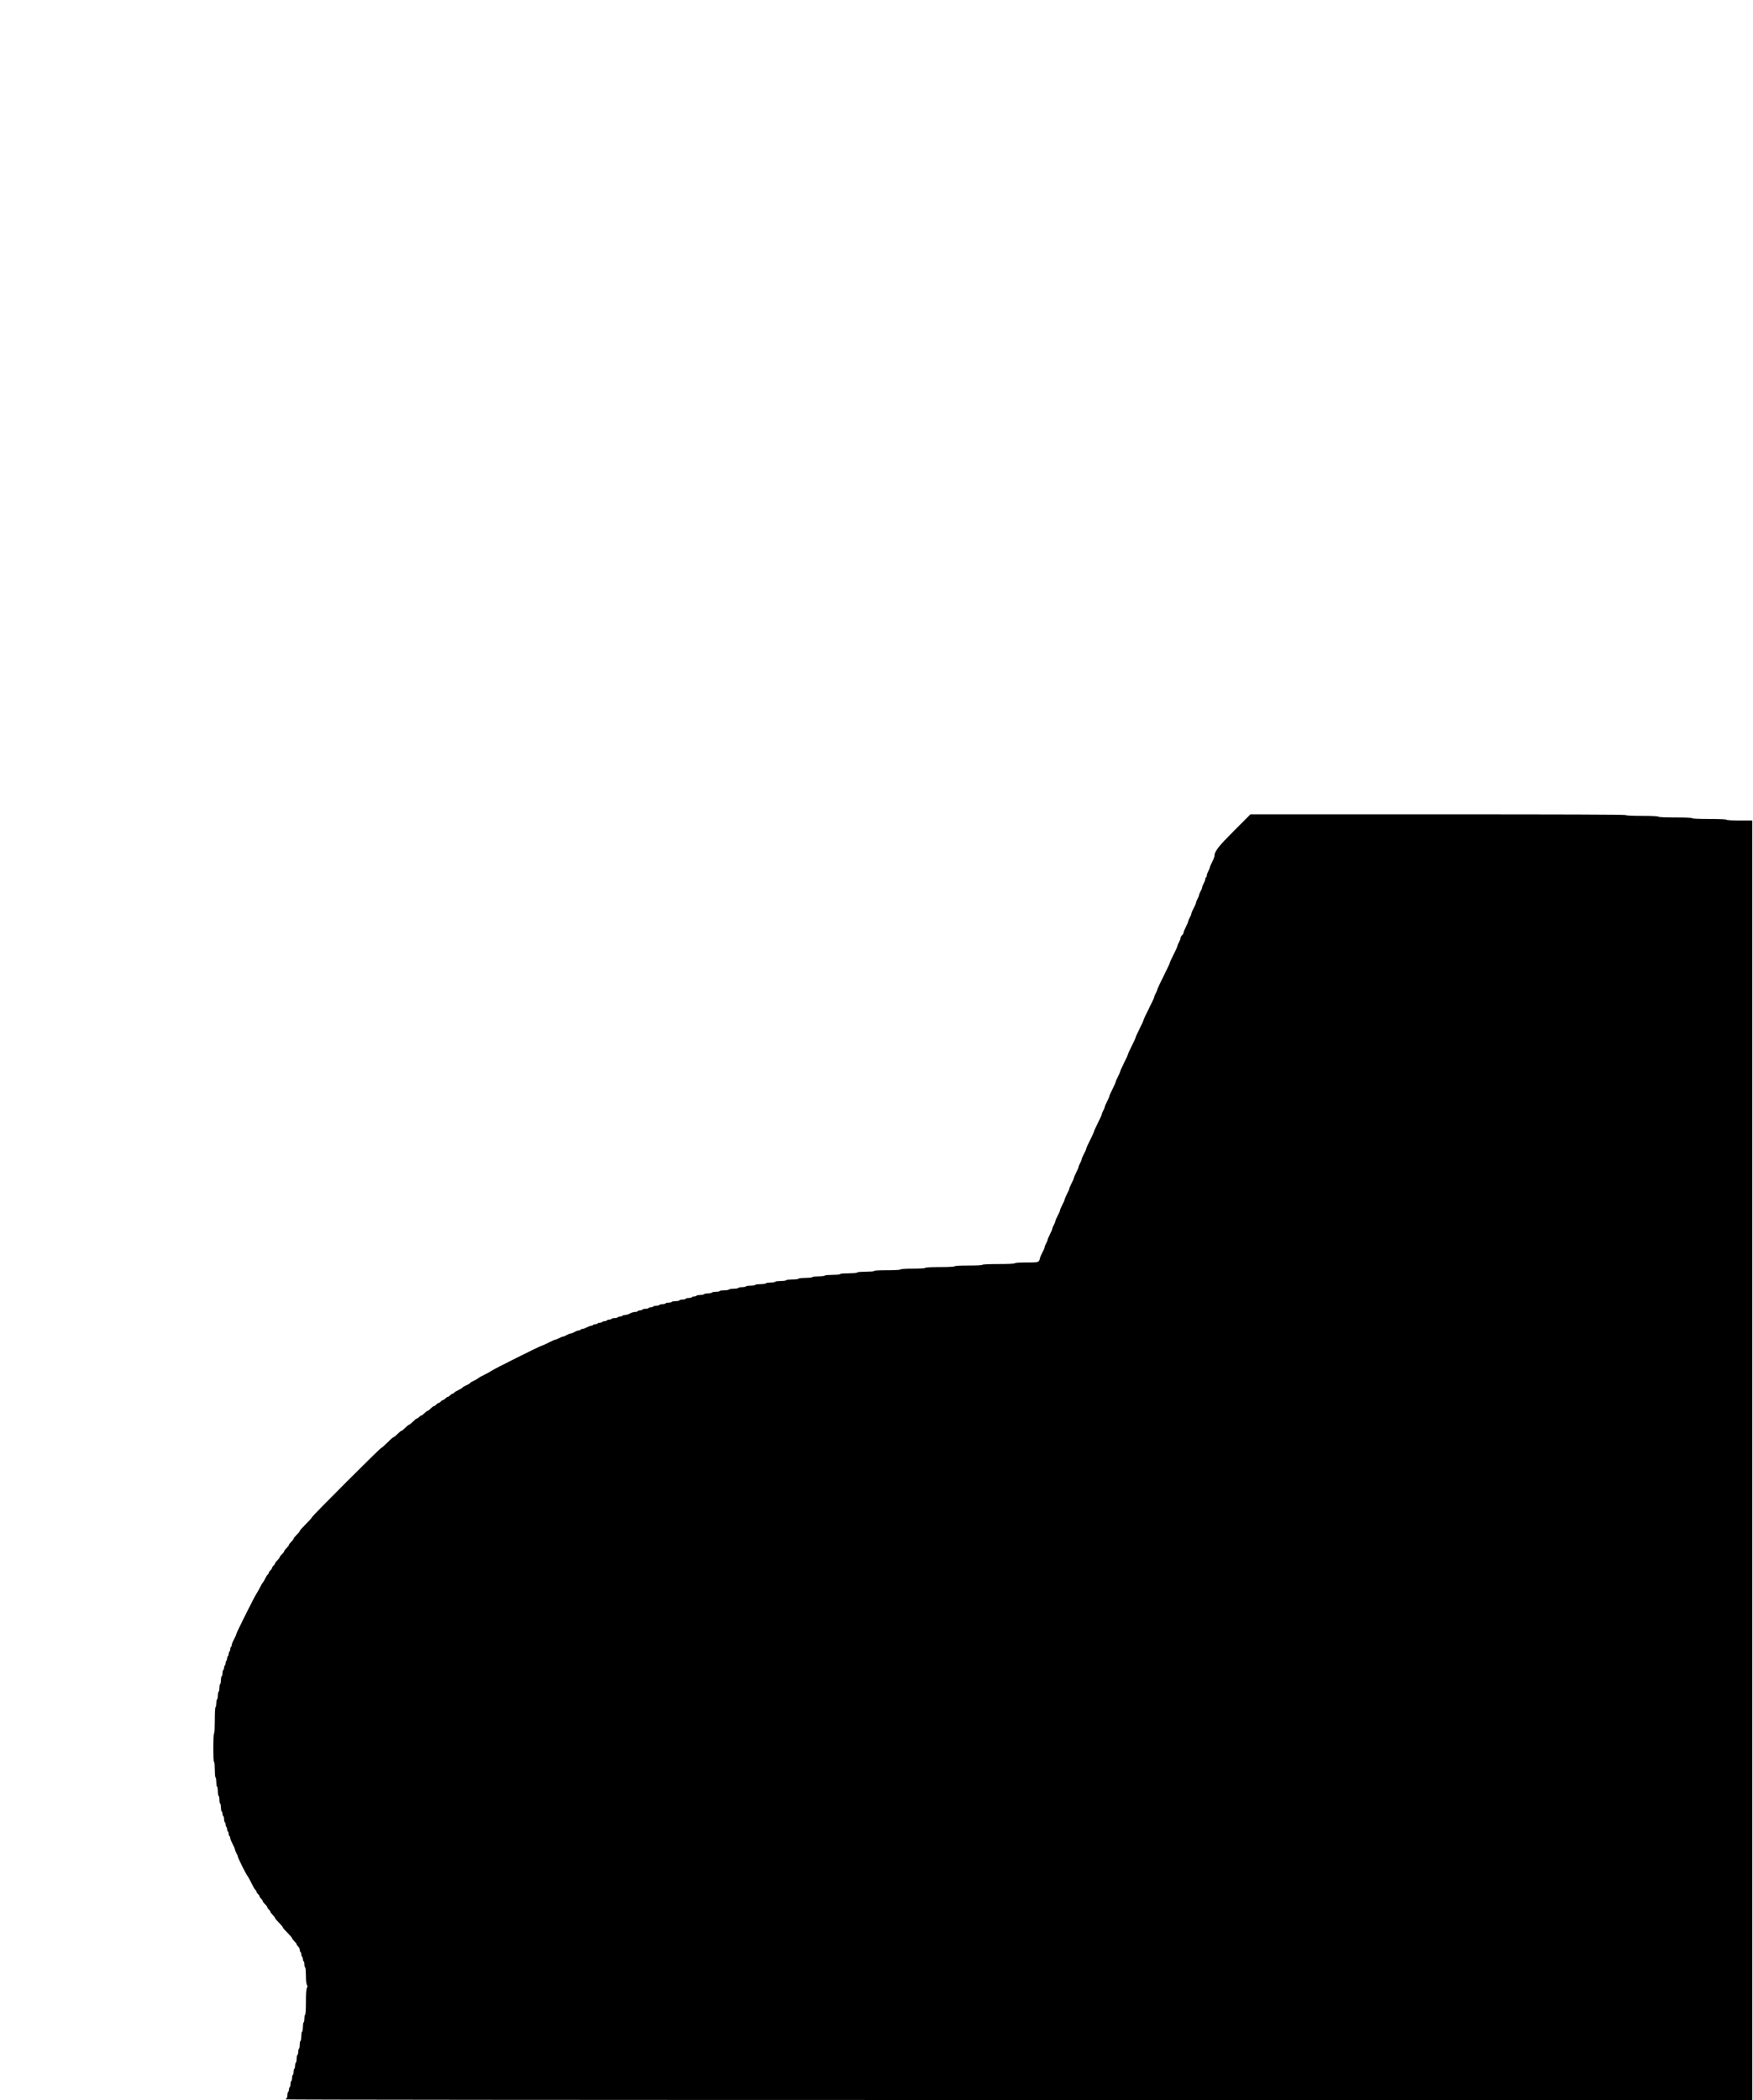
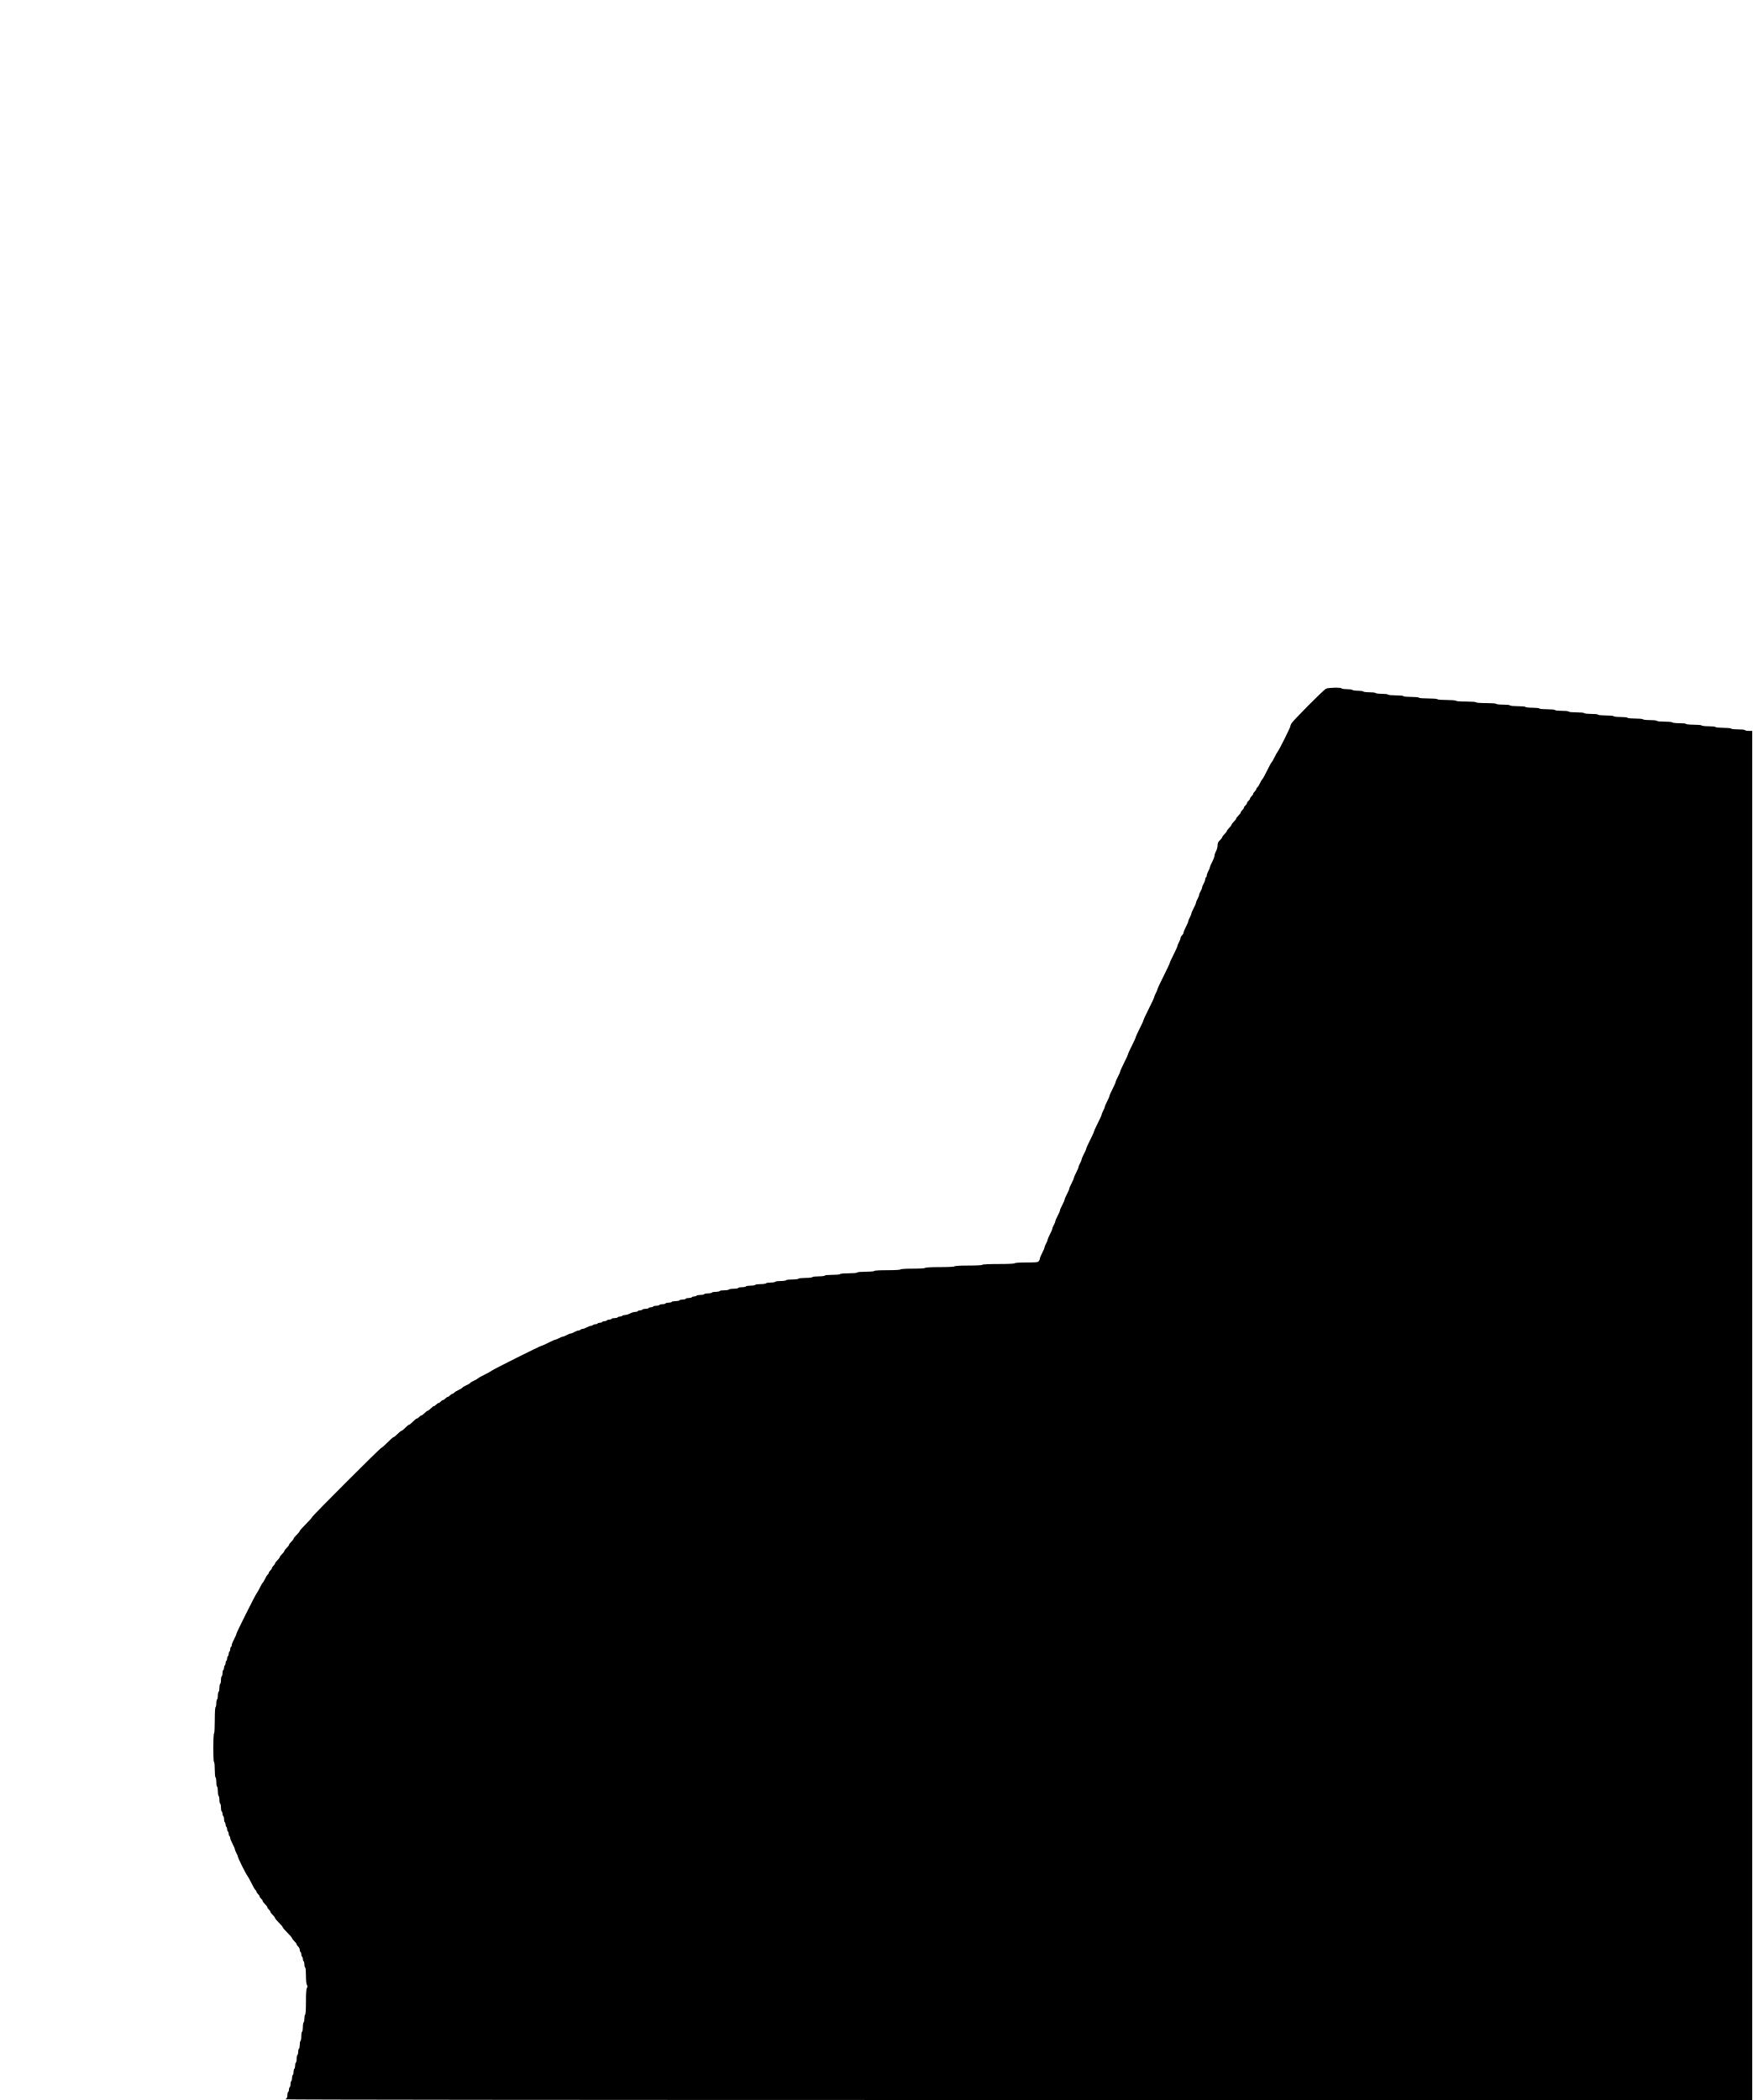
<svg xmlns="http://www.w3.org/2000/svg" version="1.0" width="2268pt" height="2718pt" viewBox="0 0 2268 2718" preserveAspectRatio="xMidYMid meet">
  <g transform="translate(0,2718) scale(0.1,-0.1)" fill="#000000" stroke="none">
-     <path d="M15977 16432 c-205 -205 -257 -271 -257 -328 0 -12 -13 -48 -30 -79 -16 -31 -30 -63 -30 -71 0 -7 -9 -29 -20 -49 -11 -20 -20 -44 -20 -55 0 -10 -4 -22 -10 -25 -5 -3 -10 -15 -10 -25 0 -11 -9 -35 -20 -55 -11 -20 -20 -42 -20 -50 0 -8 -9 -30 -20 -50 -11 -20 -20 -42 -20 -50 0 -8 -9 -30 -20 -50 -11 -20 -20 -42 -20 -49 0 -8 -13 -40 -30 -71 -16 -31 -30 -63 -30 -71 0 -7 -9 -29 -20 -49 -11 -20 -20 -42 -20 -49 0 -8 -13 -40 -30 -71 -16 -31 -30 -65 -30 -74 0 -10 -9 -26 -20 -36 -11 -10 -20 -26 -20 -36 0 -10 -9 -34 -20 -54 -11 -20 -20 -41 -20 -49 0 -7 -22 -57 -50 -111 -27 -54 -50 -103 -50 -110 0 -6 -36 -83 -80 -170 -44 -87 -80 -165 -80 -172 0 -7 -9 -28 -20 -48 -11 -20 -20 -41 -20 -48 0 -8 -31 -76 -70 -152 -38 -76 -70 -144 -70 -150 0 -7 -22 -56 -50 -110 -27 -54 -50 -104 -50 -110 0 -6 -22 -56 -50 -110 -27 -54 -50 -104 -50 -110 0 -6 -22 -56 -50 -110 -27 -54 -50 -104 -50 -111 0 -6 -13 -38 -30 -69 -16 -31 -30 -63 -30 -70 0 -7 -18 -47 -40 -90 -22 -43 -40 -83 -40 -90 0 -7 -13 -39 -30 -70 -16 -31 -30 -63 -30 -71 0 -7 -9 -29 -20 -49 -11 -20 -20 -41 -20 -49 0 -7 -22 -57 -50 -111 -27 -54 -50 -104 -50 -110 0 -6 -22 -56 -50 -110 -27 -54 -50 -104 -50 -111 0 -6 -13 -38 -30 -69 -16 -31 -30 -63 -30 -71 0 -7 -9 -29 -20 -49 -11 -20 -20 -42 -20 -49 0 -8 -13 -40 -30 -71 -16 -31 -30 -63 -30 -70 0 -7 -13 -39 -30 -70 -16 -31 -30 -63 -30 -70 0 -7 -13 -39 -30 -70 -16 -31 -30 -63 -30 -70 0 -7 -13 -39 -30 -70 -16 -31 -30 -63 -30 -70 0 -7 -13 -39 -30 -70 -16 -31 -30 -63 -30 -71 0 -7 -9 -29 -20 -49 -11 -20 -20 -42 -20 -49 0 -8 -13 -40 -30 -71 -16 -31 -30 -63 -30 -71 0 -7 -9 -29 -20 -49 -11 -20 -20 -42 -20 -49 0 -8 -13 -40 -30 -71 -16 -31 -30 -64 -30 -74 0 -9 -7 -24 -14 -33 -12 -16 -32 -18 -159 -18 -86 0 -148 -4 -152 -10 -4 -6 -85 -10 -210 -10 -125 0 -206 -4 -210 -10 -4 -6 -75 -10 -180 -10 -105 0 -176 -4 -180 -10 -4 -6 -78 -10 -190 -10 -112 0 -186 -4 -190 -10 -4 -6 -68 -10 -160 -10 -92 0 -156 -4 -160 -10 -4 -6 -72 -10 -170 -10 -98 0 -166 -4 -170 -10 -3 -6 -52 -10 -110 -10 -58 0 -107 -4 -110 -10 -3 -6 -52 -10 -110 -10 -58 0 -107 -4 -110 -10 -3 -6 -48 -10 -100 -10 -52 0 -97 -4 -100 -10 -3 -5 -39 -10 -80 -10 -41 0 -77 -4 -80 -10 -3 -5 -44 -10 -90 -10 -46 0 -87 -4 -90 -10 -3 -5 -39 -10 -80 -10 -41 0 -77 -4 -80 -10 -3 -5 -35 -10 -70 -10 -35 0 -67 -4 -70 -10 -3 -5 -30 -10 -60 -10 -30 0 -57 -4 -60 -10 -3 -5 -35 -10 -70 -10 -35 0 -67 -4 -70 -10 -3 -5 -30 -10 -60 -10 -30 0 -57 -4 -60 -10 -3 -5 -26 -10 -50 -10 -24 0 -47 -4 -50 -10 -3 -5 -30 -10 -60 -10 -30 0 -57 -4 -60 -10 -3 -5 -30 -10 -60 -10 -30 0 -57 -4 -60 -10 -3 -5 -26 -10 -50 -10 -24 0 -47 -4 -50 -10 -3 -5 -26 -10 -50 -10 -24 0 -47 -4 -50 -10 -3 -5 -26 -10 -50 -10 -24 0 -47 -4 -50 -10 -3 -5 -17 -10 -30 -10 -13 0 -27 -4 -30 -10 -3 -5 -21 -10 -40 -10 -19 0 -37 -4 -40 -10 -3 -5 -21 -10 -40 -10 -19 0 -37 -4 -40 -10 -3 -5 -26 -10 -50 -10 -24 0 -47 -4 -50 -10 -3 -5 -21 -10 -40 -10 -19 0 -37 -4 -40 -10 -3 -5 -21 -10 -40 -10 -19 0 -37 -4 -40 -10 -3 -5 -21 -10 -40 -10 -19 0 -37 -4 -40 -10 -3 -5 -17 -10 -30 -10 -13 0 -27 -4 -30 -10 -3 -5 -21 -10 -40 -10 -19 0 -37 -5 -40 -10 -3 -5 -17 -10 -30 -10 -13 0 -27 -4 -30 -10 -3 -5 -19 -10 -35 -10 -16 0 -45 -9 -65 -20 -20 -11 -49 -20 -65 -20 -16 0 -32 -4 -35 -10 -3 -5 -17 -10 -30 -10 -13 0 -27 -4 -30 -10 -3 -5 -21 -10 -40 -10 -19 0 -37 -5 -40 -10 -3 -5 -17 -10 -30 -10 -13 0 -27 -4 -30 -10 -3 -5 -17 -10 -30 -10 -13 0 -27 -4 -30 -10 -3 -5 -17 -10 -30 -10 -13 0 -27 -4 -30 -10 -3 -5 -17 -10 -30 -10 -13 0 -27 -4 -30 -10 -3 -5 -15 -10 -25 -10 -11 0 -35 -9 -55 -20 -20 -11 -44 -20 -55 -20 -10 0 -22 -4 -25 -10 -3 -5 -15 -10 -25 -10 -11 0 -35 -9 -55 -20 -20 -11 -42 -20 -50 -20 -8 0 -30 -9 -50 -20 -20 -11 -42 -20 -50 -20 -8 0 -30 -9 -50 -20 -20 -11 -42 -20 -49 -20 -7 0 -48 -18 -91 -40 -43 -22 -83 -40 -89 -40 -15 0 -623 -304 -644 -322 -9 -8 -52 -31 -94 -52 -43 -21 -80 -42 -84 -47 -3 -5 -25 -18 -49 -29 -24 -11 -47 -24 -50 -30 -3 -6 -26 -19 -50 -30 -24 -11 -47 -24 -50 -30 -3 -6 -25 -19 -49 -30 -23 -10 -49 -26 -56 -35 -7 -8 -18 -15 -25 -15 -6 0 -20 -9 -30 -20 -10 -11 -23 -20 -30 -20 -7 0 -20 -9 -30 -20 -10 -11 -23 -20 -30 -20 -7 0 -20 -9 -30 -20 -10 -11 -23 -20 -30 -20 -7 0 -20 -9 -30 -20 -10 -11 -23 -20 -30 -20 -6 0 -24 -13 -40 -30 -16 -16 -34 -30 -40 -30 -6 0 -24 -13 -40 -30 -16 -16 -34 -30 -40 -30 -7 0 -20 -9 -30 -20 -10 -11 -23 -20 -30 -20 -6 0 -29 -18 -50 -40 -21 -22 -44 -40 -50 -40 -6 0 -29 -18 -50 -40 -21 -22 -44 -40 -50 -40 -6 0 -29 -18 -50 -40 -21 -22 -44 -40 -50 -40 -6 0 -42 -31 -80 -70 -38 -38 -74 -70 -80 -70 -13 0 -895 -882 -895 -895 0 -6 -36 -46 -80 -90 -44 -44 -80 -84 -80 -90 0 -6 -18 -29 -40 -50 -22 -21 -40 -44 -40 -50 0 -6 -14 -24 -30 -40 -17 -16 -30 -34 -30 -40 0 -6 -13 -24 -30 -40 -16 -16 -30 -34 -30 -40 0 -6 -13 -24 -30 -40 -16 -16 -30 -34 -30 -40 0 -6 -13 -24 -30 -40 -16 -16 -30 -34 -30 -40 0 -7 -9 -20 -20 -30 -11 -10 -20 -23 -20 -30 0 -7 -9 -20 -20 -30 -11 -10 -20 -24 -20 -30 0 -7 -7 -18 -15 -25 -9 -7 -25 -33 -35 -56 -11 -24 -24 -45 -29 -49 -5 -3 -22 -31 -37 -63 -15 -31 -34 -65 -42 -74 -18 -22 -262 -509 -262 -524 0 -7 -14 -38 -30 -69 -17 -31 -30 -65 -30 -75 0 -11 -4 -22 -10 -25 -5 -3 -10 -17 -10 -30 0 -13 -4 -27 -10 -30 -5 -3 -10 -17 -10 -30 0 -13 -4 -27 -10 -30 -5 -3 -10 -17 -10 -30 0 -13 -4 -27 -10 -30 -5 -3 -10 -17 -10 -30 0 -13 -4 -27 -10 -30 -5 -3 -10 -17 -10 -30 0 -13 -4 -27 -10 -30 -5 -3 -10 -21 -10 -40 0 -19 -4 -37 -10 -40 -5 -3 -10 -26 -10 -50 0 -24 -4 -47 -10 -50 -5 -3 -10 -26 -10 -50 0 -24 -4 -47 -10 -50 -5 -3 -10 -26 -10 -50 0 -24 -5 -47 -10 -50 -6 -3 -10 -26 -10 -50 0 -24 -4 -47 -10 -50 -6 -4 -10 -72 -10 -170 0 -90 -4 -166 -9 -169 -13 -8 -14 -363 -1 -371 6 -3 10 -47 10 -100 0 -52 4 -97 10 -100 6 -3 10 -30 10 -60 0 -30 4 -57 10 -60 5 -3 10 -30 10 -60 0 -30 5 -57 10 -60 6 -3 10 -26 10 -50 0 -24 5 -47 10 -50 6 -3 10 -26 10 -50 0 -24 4 -47 10 -50 5 -3 10 -17 10 -30 0 -13 4 -27 10 -30 5 -3 10 -21 10 -40 0 -19 5 -37 10 -40 6 -3 10 -17 10 -30 0 -13 5 -27 10 -30 6 -3 10 -17 10 -30 0 -13 5 -27 10 -30 6 -3 10 -17 10 -30 0 -13 5 -27 10 -30 6 -3 10 -14 10 -25 0 -10 14 -44 30 -75 17 -31 30 -63 30 -71 0 -7 9 -29 20 -49 11 -20 20 -41 20 -48 0 -16 103 -222 122 -245 8 -9 31 -51 52 -94 20 -42 43 -82 51 -88 8 -7 15 -18 15 -25 0 -6 9 -20 20 -30 11 -10 20 -23 20 -30 0 -7 9 -20 20 -30 11 -10 20 -23 20 -30 0 -6 13 -24 30 -40 17 -16 30 -34 30 -40 0 -7 9 -20 20 -30 11 -10 20 -23 20 -30 0 -6 14 -24 30 -40 17 -16 30 -34 30 -40 0 -6 23 -33 50 -60 28 -27 50 -54 50 -60 0 -6 27 -37 60 -70 33 -33 60 -64 60 -70 0 -6 13 -24 30 -40 16 -16 30 -34 30 -40 0 -7 9 -20 20 -30 11 -10 20 -28 20 -41 0 -13 5 -26 10 -29 6 -3 10 -17 10 -30 0 -13 4 -27 10 -30 5 -3 10 -17 10 -30 0 -13 4 -27 10 -30 5 -3 10 -21 10 -40 0 -19 5 -37 10 -40 6 -3 10 -50 10 -106 0 -62 5 -107 12 -119 10 -16 10 -24 0 -40 -8 -14 -12 -70 -12 -179 0 -96 -4 -162 -10 -166 -6 -3 -10 -26 -10 -50 0 -24 -5 -47 -10 -50 -6 -3 -10 -30 -10 -60 0 -30 -4 -57 -10 -60 -5 -3 -10 -30 -10 -60 0 -30 -4 -57 -10 -60 -5 -3 -10 -26 -10 -50 0 -24 -4 -47 -10 -50 -5 -3 -10 -21 -10 -40 0 -19 -4 -37 -10 -40 -5 -3 -10 -26 -10 -50 0 -24 -4 -47 -10 -50 -5 -3 -10 -21 -10 -40 0 -19 -4 -37 -10 -40 -5 -3 -10 -21 -10 -40 0 -19 -4 -37 -10 -40 -5 -3 -10 -21 -10 -40 0 -19 -4 -37 -10 -40 -5 -3 -10 -21 -10 -40 0 -19 -4 -37 -10 -40 -5 -3 -10 -17 -10 -30 0 -13 -4 -27 -10 -30 -5 -3 -10 -21 -10 -40 0 -19 -4 -37 -10 -40 -5 -3 -10 -10 -10 -16 0 -5 3567 -9 9490 -9 l9490 0 0 8280 0 8280 -164 0 c-99 0 -167 4 -171 10 -4 6 -88 10 -220 10 -132 0 -216 4 -220 10 -4 6 -88 10 -220 10 -132 0 -216 4 -220 10 -4 6 -85 10 -210 10 -125 0 -206 4 -210 10 -4 7 -826 10 -2433 10 l-2427 0 -208 -208z" />
+     <path d="M17161 18265 c-36 -20 -429 -416 -446 -449 -8 -16 -15 -34 -15 -40 0 -15 -144 -303 -162 -324 -8 -9 -27 -43 -42 -74 -15 -32 -31 -60 -36 -63 -5 -3 -32 -52 -60 -110 -28 -58 -56 -107 -61 -110 -5 -4 -18 -25 -29 -49 -10 -23 -26 -49 -35 -56 -8 -7 -15 -18 -15 -25 0 -6 -9 -20 -20 -30 -11 -10 -20 -23 -20 -30 0 -7 -9 -20 -20 -30 -11 -10 -20 -23 -20 -30 0 -7 -9 -20 -20 -30 -11 -10 -20 -23 -20 -30 0 -7 -9 -20 -20 -30 -11 -10 -20 -23 -20 -30 0 -7 -9 -20 -20 -30 -11 -10 -20 -23 -20 -30 0 -6 -13 -24 -30 -40 -16 -16 -30 -34 -30 -40 0 -6 -13 -24 -30 -40 -16 -16 -30 -34 -30 -40 0 -6 -13 -24 -30 -40 -16 -16 -30 -34 -30 -40 0 -6 -13 -24 -30 -40 -16 -16 -30 -34 -30 -40 0 -6 -13 -24 -30 -40 -23 -22 -30 -38 -30 -67 0 -20 -9 -53 -20 -73 -11 -20 -20 -46 -20 -59 0 -13 -13 -50 -30 -81 -16 -31 -30 -63 -30 -71 0 -7 -9 -29 -20 -49 -11 -20 -20 -44 -20 -55 0 -10 -4 -22 -10 -25 -5 -3 -10 -15 -10 -25 0 -11 -9 -35 -20 -55 -11 -20 -20 -42 -20 -50 0 -8 -9 -30 -20 -50 -11 -20 -20 -42 -20 -50 0 -8 -9 -30 -20 -50 -11 -20 -20 -42 -20 -49 0 -8 -13 -40 -30 -71 -16 -31 -30 -63 -30 -71 0 -7 -9 -29 -20 -49 -11 -20 -20 -42 -20 -49 0 -8 -13 -40 -30 -71 -16 -31 -30 -65 -30 -74 0 -10 -9 -26 -20 -36 -11 -10 -20 -26 -20 -36 0 -10 -9 -34 -20 -54 -11 -20 -20 -41 -20 -49 0 -7 -22 -57 -50 -111 -27 -54 -50 -103 -50 -110 0 -6 -36 -83 -80 -170 -44 -87 -80 -165 -80 -172 0 -7 -9 -28 -20 -48 -11 -20 -20 -41 -20 -48 0 -8 -31 -76 -70 -152 -38 -76 -70 -144 -70 -150 0 -7 -22 -56 -50 -110 -27 -54 -50 -104 -50 -110 0 -6 -22 -56 -50 -110 -27 -54 -50 -104 -50 -110 0 -6 -22 -56 -50 -110 -27 -54 -50 -104 -50 -111 0 -6 -13 -38 -30 -69 -16 -31 -30 -63 -30 -70 0 -7 -18 -47 -40 -90 -22 -43 -40 -83 -40 -90 0 -7 -13 -39 -30 -70 -16 -31 -30 -63 -30 -71 0 -7 -9 -29 -20 -49 -11 -20 -20 -41 -20 -49 0 -7 -22 -57 -50 -111 -27 -54 -50 -104 -50 -110 0 -6 -22 -56 -50 -110 -27 -54 -50 -104 -50 -111 0 -6 -13 -38 -30 -69 -16 -31 -30 -63 -30 -71 0 -7 -9 -29 -20 -49 -11 -20 -20 -42 -20 -49 0 -8 -13 -40 -30 -71 -16 -31 -30 -63 -30 -70 0 -7 -13 -39 -30 -70 -16 -31 -30 -63 -30 -70 0 -7 -13 -39 -30 -70 -16 -31 -30 -63 -30 -70 0 -7 -13 -39 -30 -70 -16 -31 -30 -63 -30 -70 0 -7 -13 -39 -30 -70 -16 -31 -30 -63 -30 -71 0 -7 -9 -29 -20 -49 -11 -20 -20 -42 -20 -49 0 -8 -13 -40 -30 -71 -16 -31 -30 -63 -30 -71 0 -7 -9 -29 -20 -49 -11 -20 -20 -42 -20 -49 0 -8 -13 -40 -30 -71 -16 -31 -30 -64 -30 -74 0 -9 -7 -24 -14 -33 -12 -16 -32 -18 -159 -18 -86 0 -148 -4 -152 -10 -4 -6 -85 -10 -210 -10 -125 0 -206 -4 -210 -10 -4 -6 -75 -10 -180 -10 -105 0 -176 -4 -180 -10 -4 -6 -78 -10 -190 -10 -112 0 -186 -4 -190 -10 -4 -6 -68 -10 -160 -10 -92 0 -156 -4 -160 -10 -4 -6 -72 -10 -170 -10 -98 0 -166 -4 -170 -10 -3 -6 -52 -10 -110 -10 -58 0 -107 -4 -110 -10 -3 -6 -52 -10 -110 -10 -58 0 -107 -4 -110 -10 -3 -6 -48 -10 -100 -10 -52 0 -97 -4 -100 -10 -3 -5 -39 -10 -80 -10 -41 0 -77 -4 -80 -10 -3 -5 -44 -10 -90 -10 -46 0 -87 -4 -90 -10 -3 -5 -39 -10 -80 -10 -41 0 -77 -4 -80 -10 -3 -5 -35 -10 -70 -10 -35 0 -67 -4 -70 -10 -3 -5 -30 -10 -60 -10 -30 0 -57 -4 -60 -10 -3 -5 -35 -10 -70 -10 -35 0 -67 -4 -70 -10 -3 -5 -30 -10 -60 -10 -30 0 -57 -4 -60 -10 -3 -5 -26 -10 -50 -10 -24 0 -47 -4 -50 -10 -3 -5 -30 -10 -60 -10 -30 0 -57 -4 -60 -10 -3 -5 -30 -10 -60 -10 -30 0 -57 -4 -60 -10 -3 -5 -26 -10 -50 -10 -24 0 -47 -4 -50 -10 -3 -5 -26 -10 -50 -10 -24 0 -47 -4 -50 -10 -3 -5 -26 -10 -50 -10 -24 0 -47 -4 -50 -10 -3 -5 -17 -10 -30 -10 -13 0 -27 -4 -30 -10 -3 -5 -21 -10 -40 -10 -19 0 -37 -4 -40 -10 -3 -5 -21 -10 -40 -10 -19 0 -37 -4 -40 -10 -3 -5 -26 -10 -50 -10 -24 0 -47 -4 -50 -10 -3 -5 -21 -10 -40 -10 -19 0 -37 -4 -40 -10 -3 -5 -21 -10 -40 -10 -19 0 -37 -4 -40 -10 -3 -5 -21 -10 -40 -10 -19 0 -37 -4 -40 -10 -3 -5 -17 -10 -30 -10 -13 0 -27 -4 -30 -10 -3 -6 -21 -10 -40 -10 -19 0 -37 -4 -40 -10 -3 -5 -17 -10 -30 -10 -13 0 -27 -4 -30 -10 -3 -5 -19 -10 -35 -10 -16 0 -45 -9 -65 -20 -20 -11 -49 -20 -65 -20 -16 0 -32 -4 -35 -10 -3 -5 -17 -10 -30 -10 -13 0 -27 -4 -30 -10 -3 -5 -21 -10 -40 -10 -19 0 -37 -4 -40 -10 -3 -5 -17 -10 -30 -10 -13 0 -27 -4 -30 -10 -3 -5 -17 -10 -30 -10 -13 0 -27 -4 -30 -10 -3 -5 -17 -10 -30 -10 -13 0 -27 -4 -30 -10 -3 -5 -17 -10 -30 -10 -13 0 -27 -4 -30 -10 -3 -5 -15 -10 -25 -10 -11 0 -35 -9 -55 -20 -20 -11 -44 -20 -55 -20 -10 0 -22 -4 -25 -10 -3 -5 -15 -10 -25 -10 -11 0 -35 -9 -55 -20 -20 -11 -42 -20 -50 -20 -8 0 -30 -9 -50 -20 -20 -11 -42 -20 -50 -20 -8 0 -30 -9 -50 -20 -20 -11 -42 -20 -49 -20 -7 0 -48 -18 -91 -40 -43 -22 -83 -40 -89 -40 -15 0 -623 -304 -644 -322 -9 -8 -52 -31 -94 -52 -43 -21 -80 -42 -84 -47 -3 -5 -25 -18 -49 -29 -24 -11 -47 -24 -50 -30 -3 -6 -26 -19 -50 -30 -24 -11 -47 -24 -50 -30 -3 -6 -25 -19 -49 -30 -23 -10 -49 -26 -56 -35 -7 -8 -18 -15 -25 -15 -6 0 -20 -9 -30 -20 -10 -11 -23 -20 -30 -20 -7 0 -20 -9 -30 -20 -10 -11 -23 -20 -30 -20 -7 0 -20 -9 -30 -20 -10 -11 -23 -20 -30 -20 -7 0 -20 -9 -30 -20 -10 -11 -23 -20 -30 -20 -6 0 -24 -13 -40 -30 -16 -16 -34 -30 -40 -30 -6 0 -24 -13 -40 -30 -16 -16 -34 -30 -40 -30 -7 0 -20 -9 -30 -20 -10 -11 -23 -20 -30 -20 -6 0 -29 -18 -50 -40 -21 -22 -44 -40 -50 -40 -6 0 -29 -18 -50 -40 -21 -22 -44 -40 -50 -40 -6 0 -29 -18 -50 -40 -21 -22 -44 -40 -50 -40 -6 0 -42 -31 -80 -70 -38 -38 -74 -70 -80 -70 -13 0 -895 -882 -895 -895 0 -6 -36 -46 -80 -90 -44 -44 -80 -84 -80 -90 0 -6 -18 -29 -40 -50 -22 -21 -40 -44 -40 -50 0 -6 -14 -24 -30 -40 -17 -16 -30 -34 -30 -40 0 -6 -13 -24 -30 -40 -16 -16 -30 -34 -30 -40 0 -6 -13 -24 -30 -40 -16 -16 -30 -34 -30 -40 0 -6 -14 -24 -30 -40 -17 -16 -30 -34 -30 -40 0 -7 -9 -20 -20 -30 -11 -10 -20 -23 -20 -30 0 -7 -9 -20 -20 -30 -11 -10 -20 -24 -20 -30 0 -7 -7 -18 -15 -25 -9 -7 -25 -33 -35 -56 -11 -24 -24 -45 -29 -49 -5 -3 -22 -31 -37 -63 -15 -31 -34 -65 -42 -74 -18 -22 -262 -509 -262 -524 0 -7 -13 -38 -30 -69 -16 -31 -30 -65 -30 -75 0 -11 -4 -22 -10 -25 -5 -3 -10 -17 -10 -30 0 -13 -4 -27 -10 -30 -5 -3 -10 -17 -10 -30 0 -13 -4 -27 -10 -30 -5 -3 -10 -17 -10 -30 0 -13 -5 -27 -10 -30 -6 -3 -10 -17 -10 -30 0 -13 -5 -27 -10 -30 -6 -3 -10 -17 -10 -30 0 -13 -5 -27 -10 -30 -6 -3 -10 -21 -10 -40 0 -19 -4 -37 -10 -40 -5 -3 -10 -26 -10 -50 0 -24 -5 -47 -10 -50 -6 -3 -10 -26 -10 -50 0 -24 -4 -47 -10 -50 -5 -3 -10 -26 -10 -50 0 -24 -4 -47 -10 -50 -5 -3 -10 -26 -10 -50 0 -24 -4 -47 -10 -50 -6 -4 -10 -72 -10 -170 0 -90 -4 -166 -9 -169 -13 -8 -14 -363 -1 -371 6 -3 10 -47 10 -100 0 -52 4 -97 10 -100 6 -3 10 -30 10 -60 0 -30 5 -57 10 -60 6 -3 10 -30 10 -60 0 -30 5 -57 10 -60 6 -3 10 -26 10 -50 0 -24 5 -47 10 -50 6 -3 10 -26 10 -50 0 -24 4 -47 10 -50 5 -3 10 -17 10 -30 0 -13 4 -27 10 -30 5 -3 10 -21 10 -40 0 -19 4 -37 10 -40 5 -3 10 -17 10 -30 0 -13 4 -27 10 -30 5 -3 10 -17 10 -30 0 -13 5 -27 10 -30 6 -3 10 -17 10 -30 0 -13 5 -27 10 -30 6 -3 10 -14 10 -25 0 -10 14 -44 30 -75 17 -31 30 -63 30 -71 0 -7 9 -29 20 -49 11 -20 20 -41 20 -48 0 -16 103 -222 122 -245 8 -9 31 -51 52 -94 20 -42 43 -82 51 -88 8 -7 15 -18 15 -25 0 -6 9 -20 20 -30 11 -10 20 -23 20 -30 0 -7 9 -20 20 -30 11 -10 20 -23 20 -30 0 -6 14 -24 30 -40 17 -16 30 -34 30 -40 0 -7 9 -20 20 -30 11 -10 20 -23 20 -30 0 -6 13 -24 30 -40 17 -16 30 -34 30 -40 0 -6 22 -33 50 -60 27 -27 50 -54 50 -60 0 -6 27 -37 60 -70 33 -33 60 -64 60 -70 0 -6 14 -24 30 -40 17 -16 30 -34 30 -40 0 -7 9 -20 20 -30 11 -10 20 -28 20 -41 0 -13 5 -26 10 -29 6 -3 10 -17 10 -30 0 -13 5 -27 10 -30 6 -3 10 -17 10 -30 0 -13 5 -27 10 -30 6 -3 10 -21 10 -40 0 -19 4 -37 10 -40 6 -3 10 -50 10 -106 0 -62 5 -107 12 -119 10 -16 10 -24 0 -40 -8 -14 -12 -70 -12 -179 0 -96 -4 -162 -10 -166 -6 -3 -10 -26 -10 -50 0 -24 -4 -47 -10 -50 -5 -3 -10 -30 -10 -60 0 -30 -4 -57 -10 -60 -5 -3 -10 -30 -10 -60 0 -30 -5 -57 -10 -60 -6 -3 -10 -26 -10 -50 0 -24 -4 -47 -10 -50 -5 -3 -10 -21 -10 -40 0 -19 -4 -37 -10 -40 -5 -3 -10 -26 -10 -50 0 -24 -5 -47 -10 -50 -6 -3 -10 -21 -10 -40 0 -19 -4 -37 -10 -40 -5 -3 -10 -21 -10 -40 0 -19 -4 -37 -10 -40 -5 -3 -10 -21 -10 -40 0 -19 -4 -37 -10 -40 -5 -3 -10 -21 -10 -40 0 -19 -5 -37 -10 -40 -6 -3 -10 -17 -10 -30 0 -13 -4 -27 -10 -30 -5 -3 -10 -21 -10 -40 0 -19 -5 -37 -10 -40 -6 -3 -10 -10 -10 -16 0 -5 3567 -9 9490 -9 l9490 0 0 8860 0 8860 -44 0 c-25 0 -48 5 -51 10 -3 6 -44 10 -90 10 -46 0 -87 5 -90 10 -3 6 -48 10 -100 10 -52 0 -97 4 -100 10 -3 6 -44 10 -90 10 -46 0 -87 5 -90 10 -3 6 -48 10 -100 10 -52 0 -97 4 -100 10 -3 6 -44 10 -90 10 -46 0 -87 5 -90 10 -3 6 -48 10 -100 10 -52 0 -97 4 -100 10 -3 6 -44 10 -90 10 -46 0 -87 5 -90 10 -3 6 -48 10 -100 10 -52 0 -97 4 -100 10 -3 6 -44 10 -90 10 -46 0 -87 5 -90 10 -3 6 -48 10 -100 10 -52 0 -97 4 -100 10 -3 6 -44 10 -90 10 -46 0 -87 5 -90 10 -3 6 -48 10 -100 10 -52 0 -97 4 -100 10 -3 6 -44 10 -90 10 -46 0 -87 5 -90 10 -3 6 -48 10 -100 10 -52 0 -97 4 -100 10 -3 6 -44 10 -90 10 -46 0 -87 5 -90 10 -3 6 -48 10 -100 10 -52 0 -97 4 -100 10 -3 6 -44 10 -90 10 -46 0 -87 5 -90 10 -4 6 -58 10 -130 10 -72 0 -126 4 -130 10 -4 6 -58 10 -130 10 -72 0 -126 4 -130 10 -4 6 -55 10 -120 10 -65 0 -116 4 -120 10 -4 6 -55 10 -120 10 -65 0 -116 4 -120 10 -3 6 -48 10 -100 10 -52 0 -97 4 -100 10 -3 6 -48 10 -100 10 -52 0 -97 4 -100 10 -3 6 -39 10 -80 10 -41 0 -77 5 -80 10 -3 6 -39 10 -80 10 -41 0 -77 5 -80 10 -3 6 -35 10 -70 10 -35 0 -67 5 -70 10 -3 6 -35 10 -70 10 -35 0 -67 5 -70 10 -9 15 -175 11 -204 -5z" />
  </g>
</svg>
